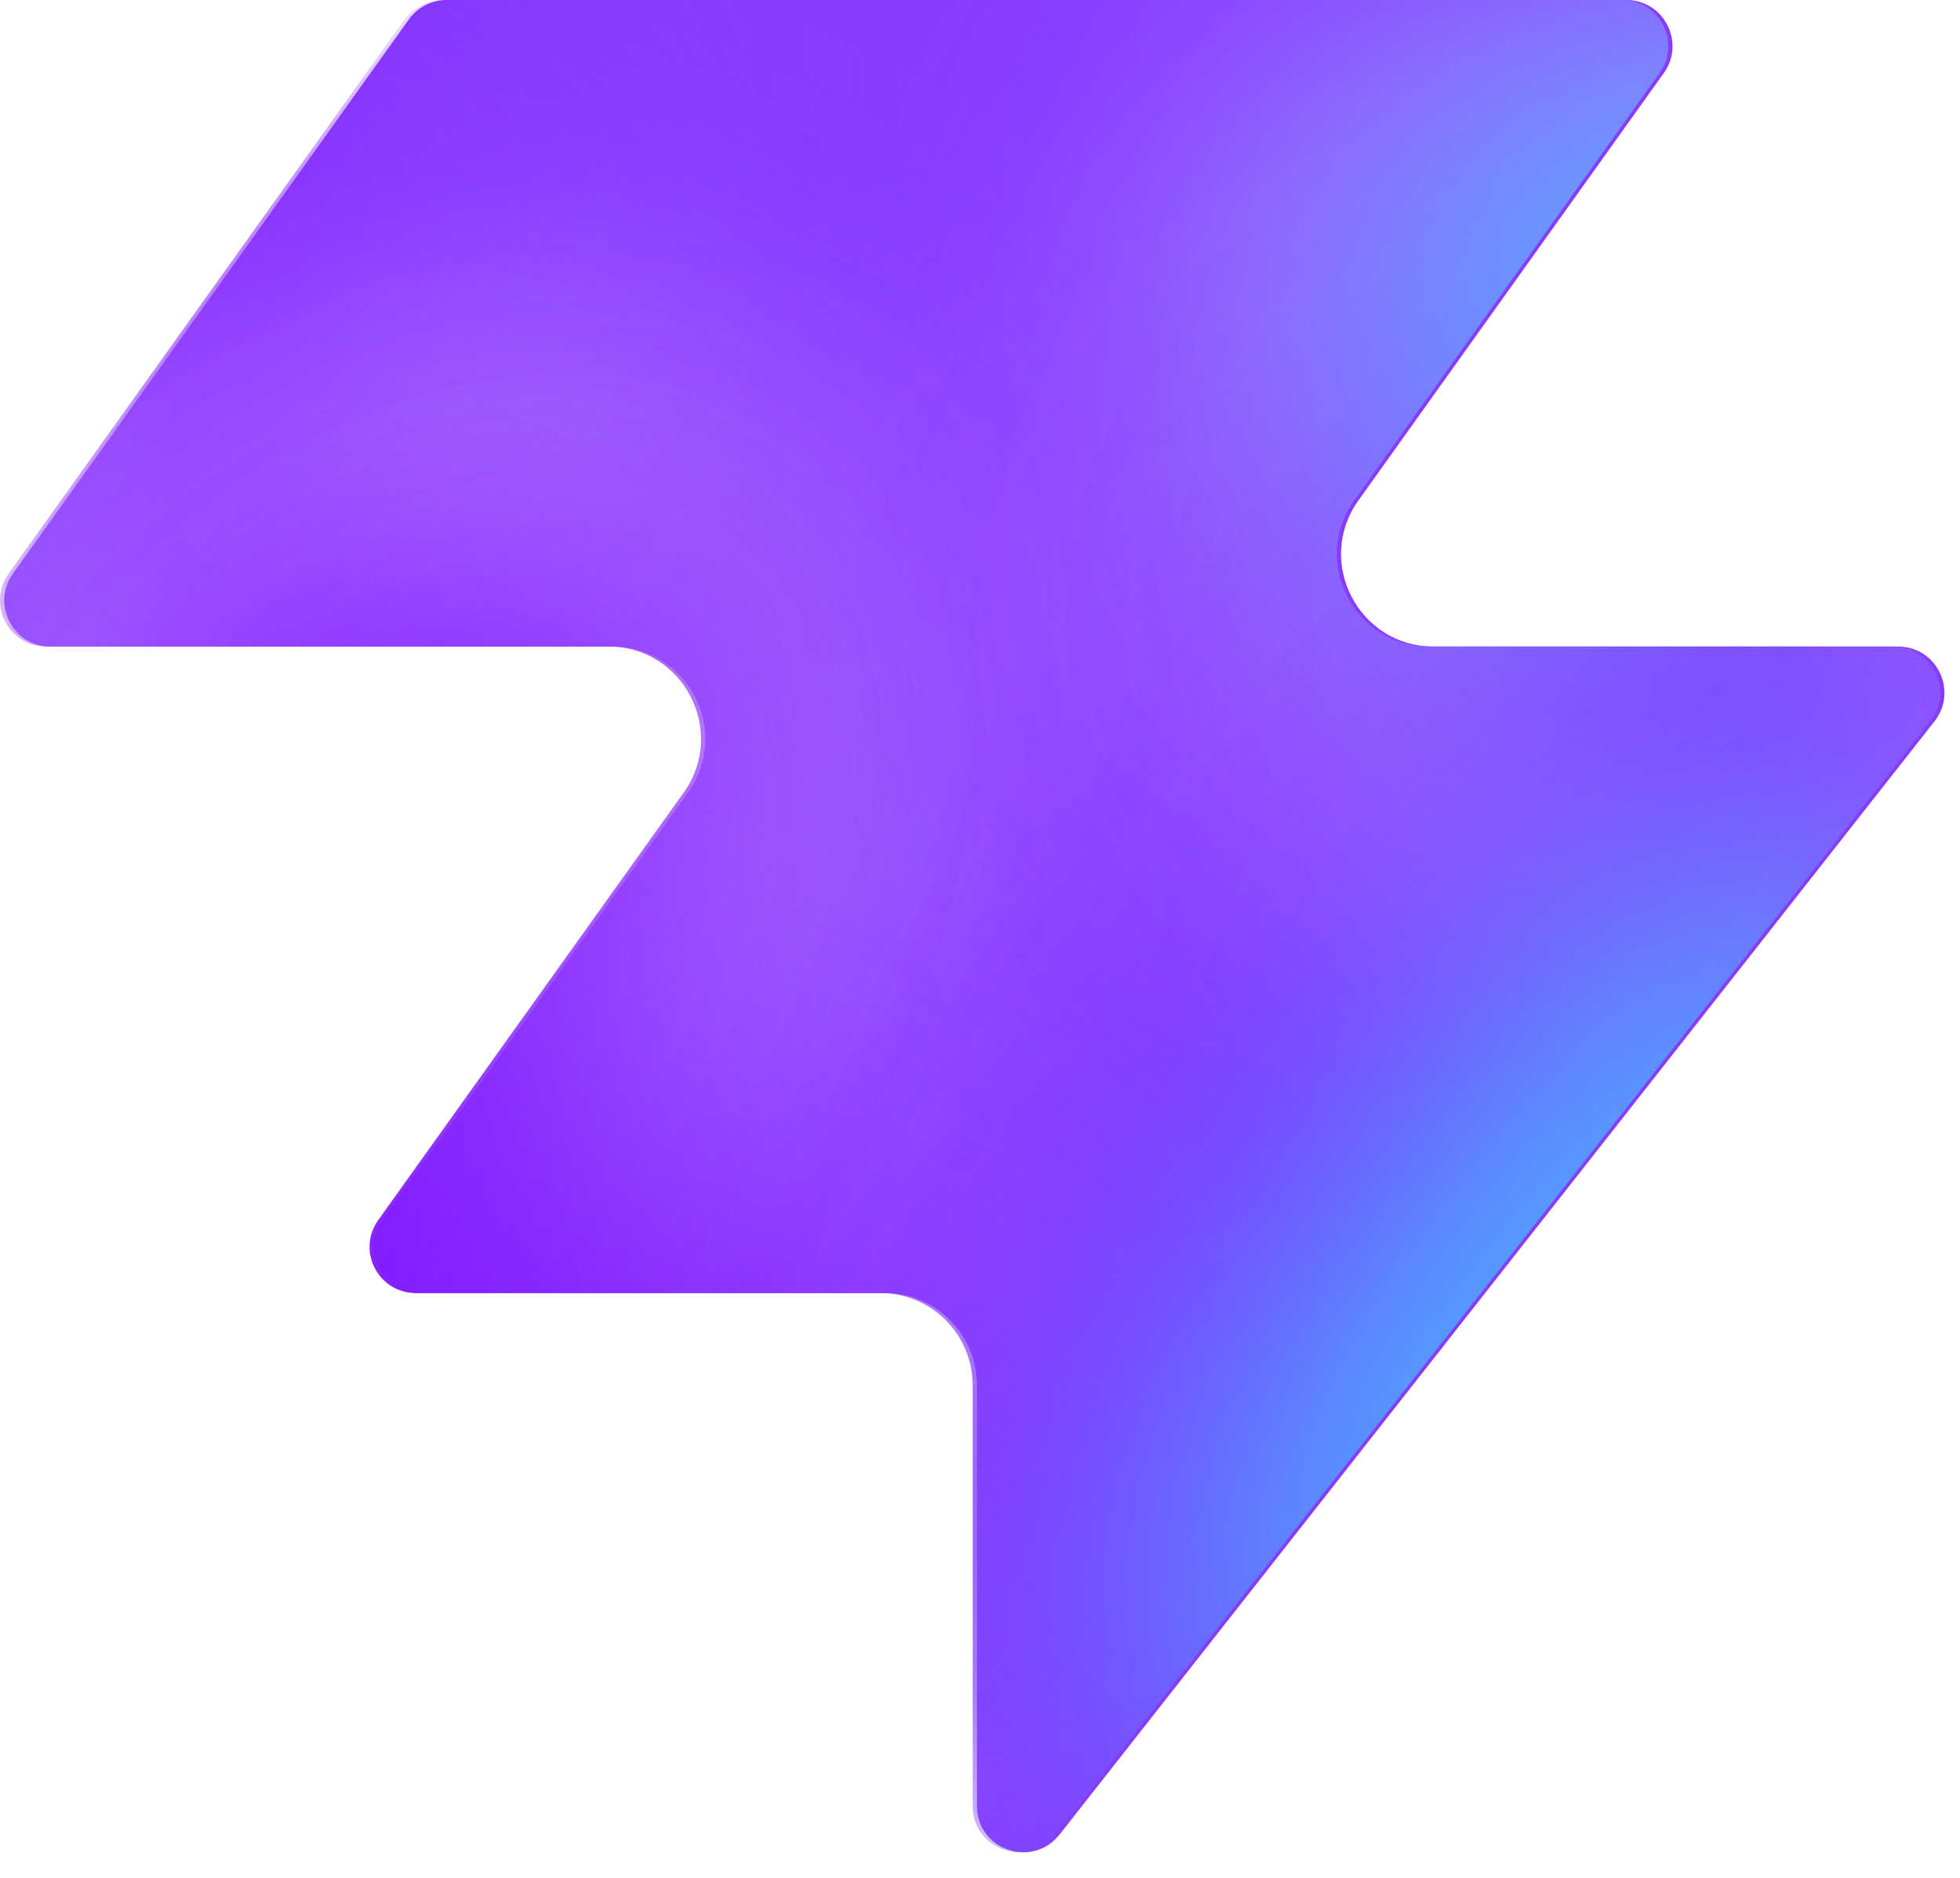
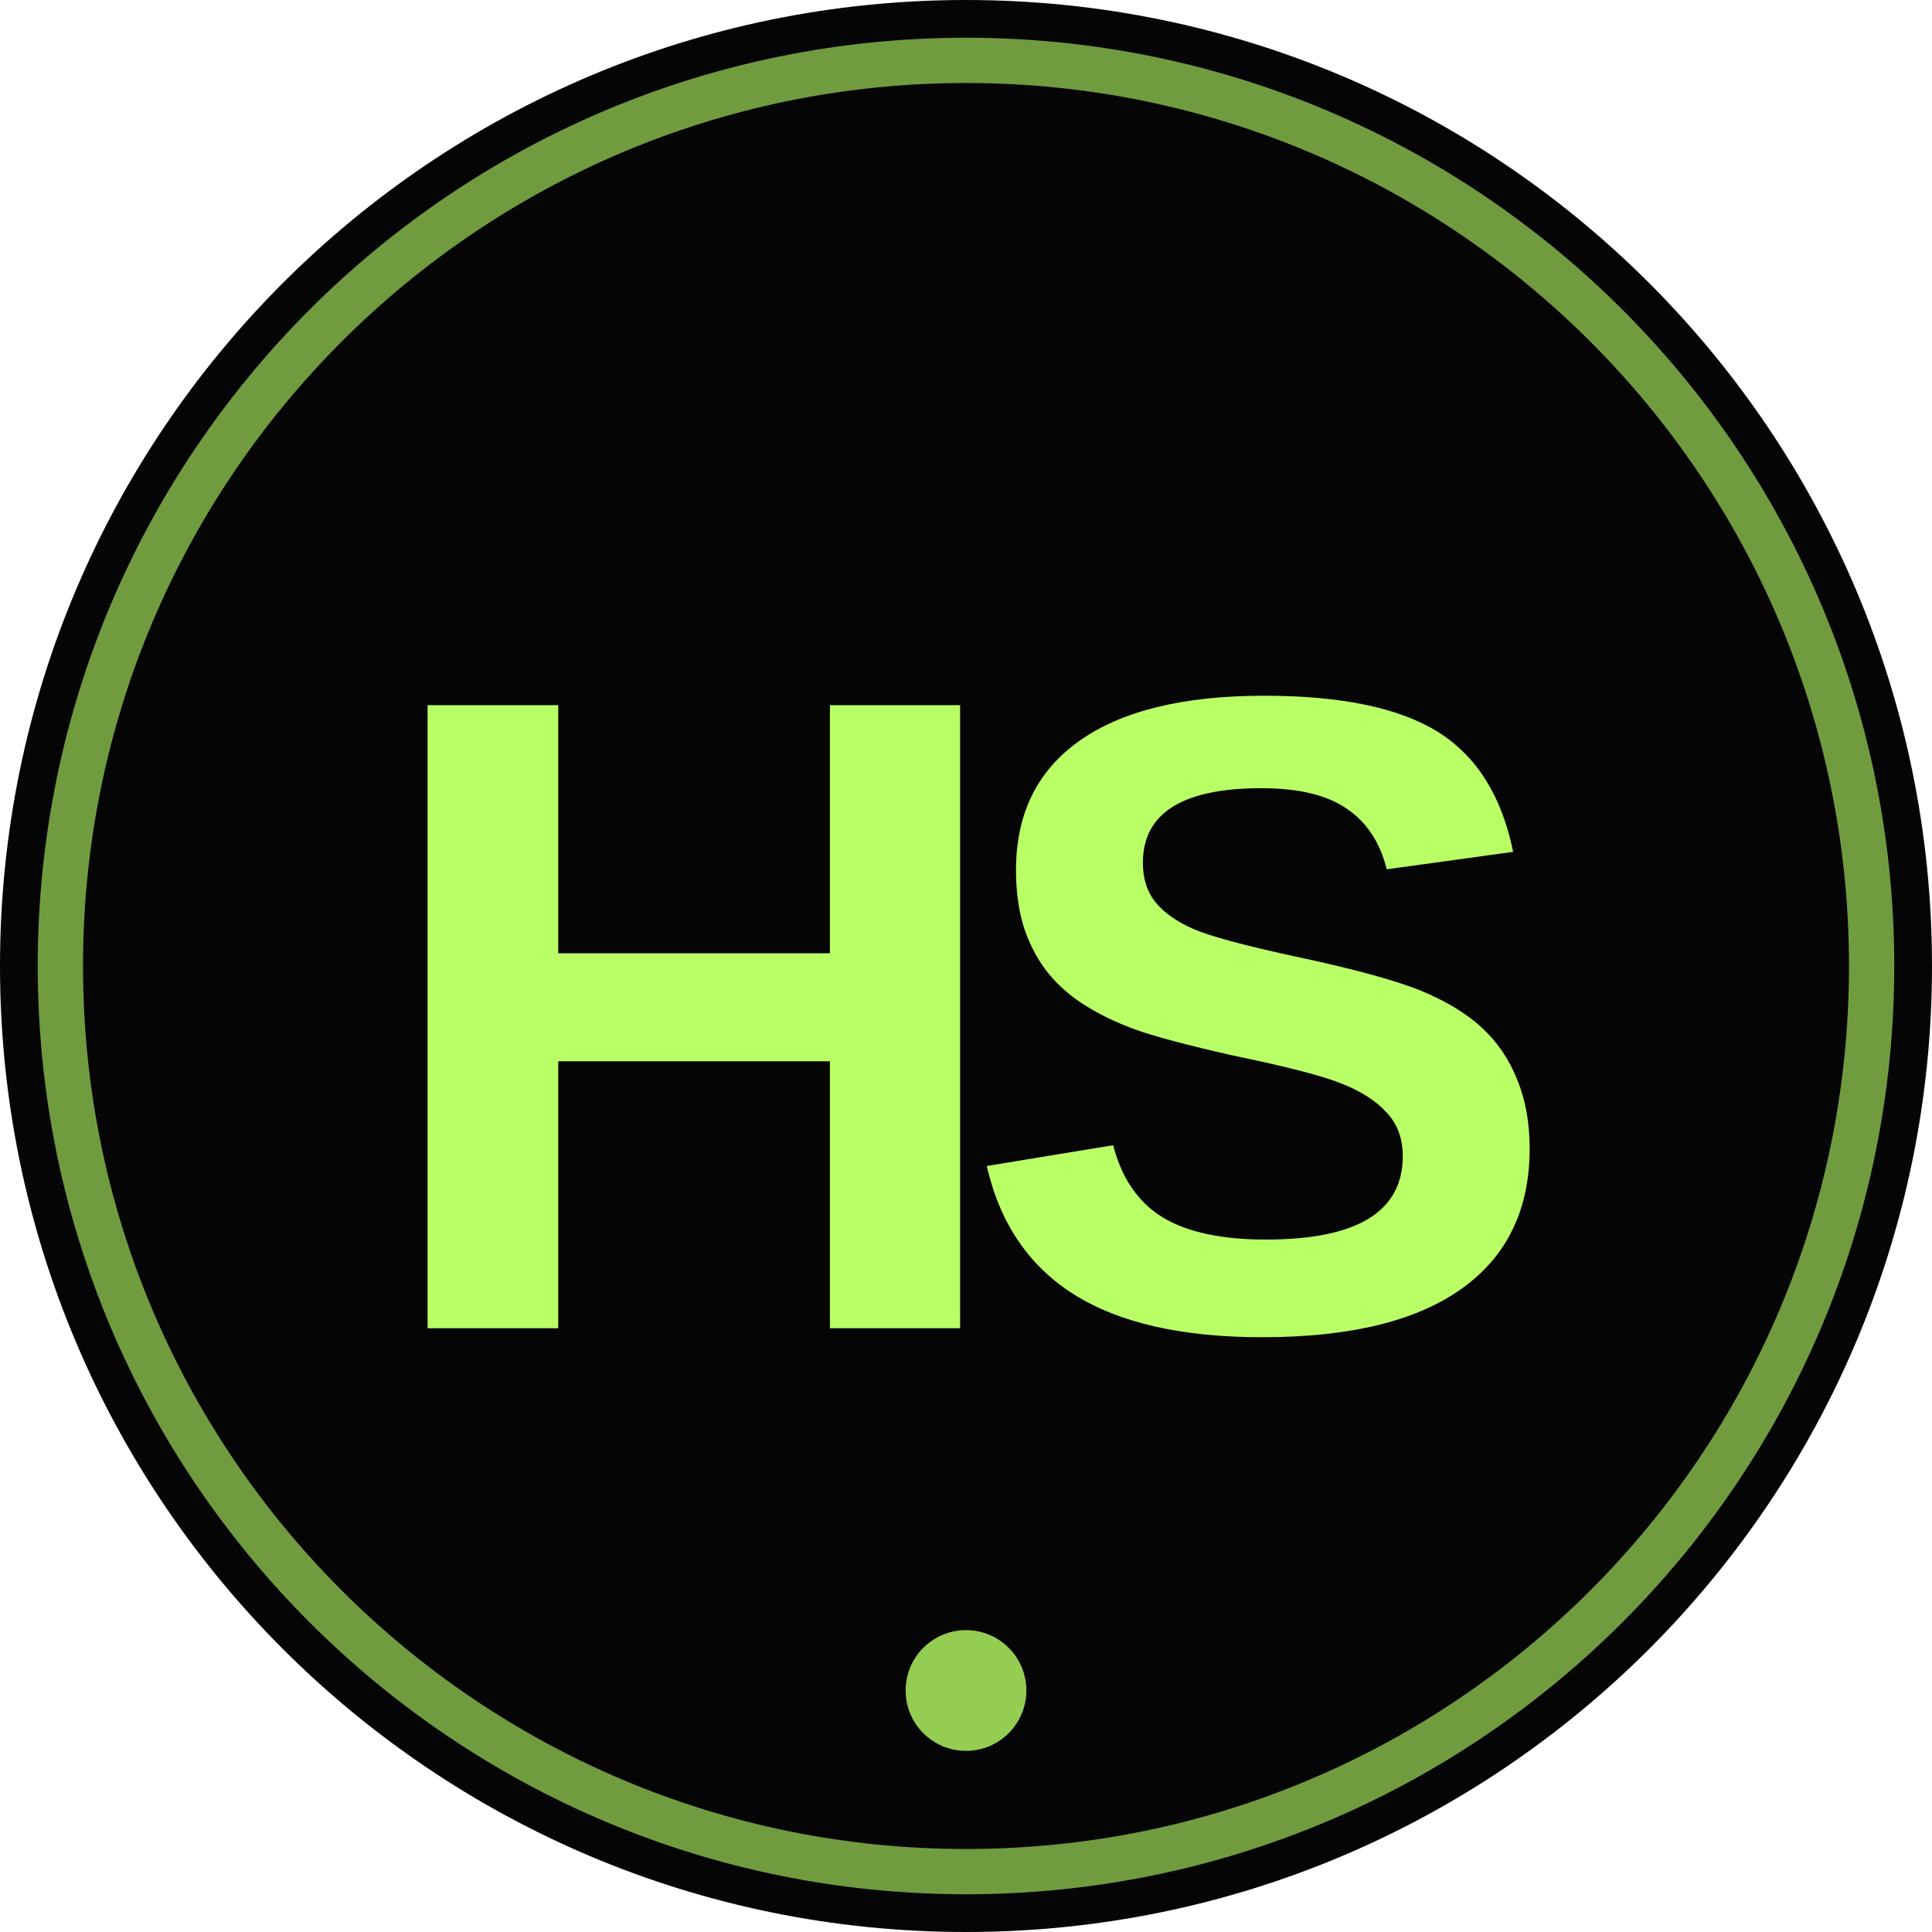
- <svg xmlns="http://www.w3.org/2000/svg" width="48" height="46" fill="none" viewBox="0 0 48 46">
-   <path fill="#863bff" d="M25.946 44.938c-.664.845-2.021.375-2.021-.698V33.937a2.26 2.26 0 0 0-2.262-2.262H10.287c-.92 0-1.456-1.04-.92-1.788l7.48-10.471c1.07-1.497 0-3.578-1.842-3.578H1.237c-.92 0-1.456-1.04-.92-1.788L10.013.474c.214-.297.556-.474.92-.474h28.894c.92 0 1.456 1.04.92 1.788l-7.48 10.471c-1.07 1.498 0 3.579 1.842 3.579h11.377c.943 0 1.473 1.088.89 1.83L25.947 44.94z" style="fill:#863bff;fill:color(display-p3 .525 .23 1);fill-opacity:1" />
-   <mask id="a" width="48" height="46" x="0" y="0" maskUnits="userSpaceOnUse" style="mask-type:alpha">
-     <path fill="#000" d="M25.842 44.938c-.664.844-2.021.375-2.021-.698V33.937a2.26 2.26 0 0 0-2.262-2.262H10.183c-.92 0-1.456-1.04-.92-1.788l7.48-10.471c1.07-1.498 0-3.579-1.842-3.579H1.133c-.92 0-1.456-1.04-.92-1.787L9.91.473c.214-.297.556-.474.92-.474h28.894c.92 0 1.456 1.04.92 1.788l-7.48 10.471c-1.07 1.498 0 3.578 1.842 3.578h11.377c.943 0 1.473 1.088.89 1.832L25.843 44.94z" style="fill:#000;fill-opacity:1" />
-   </mask>
-   <g mask="url(#a)">
-     <g filter="url(#b)">
-       <ellipse cx="5.508" cy="14.704" fill="#ede6ff" rx="5.508" ry="14.704" style="fill:#ede6ff;fill:color(display-p3 .927 .903 1);fill-opacity:1" transform="matrix(.00324 1 1 -.00324 -4.47 31.516)" />
-     </g>
-     <g filter="url(#c)">
-       <ellipse cx="10.399" cy="29.851" fill="#ede6ff" rx="10.399" ry="29.851" style="fill:#ede6ff;fill:color(display-p3 .927 .903 1);fill-opacity:1" transform="matrix(.00324 1 1 -.00324 -39.328 7.883)" />
-     </g>
-     <g filter="url(#d)">
-       <ellipse cx="5.508" cy="30.487" fill="#7e14ff" rx="5.508" ry="30.487" style="fill:#7e14ff;fill:color(display-p3 .492 .077 1);fill-opacity:1" transform="rotate(89.814 -25.913 -14.639)scale(1 -1)" />
-     </g>
-     <g filter="url(#e)">
-       <ellipse cx="5.508" cy="30.599" fill="#7e14ff" rx="5.508" ry="30.599" style="fill:#7e14ff;fill:color(display-p3 .492 .077 1);fill-opacity:1" transform="rotate(89.814 -32.644 -3.334)scale(1 -1)" />
-     </g>
-     <g filter="url(#f)">
-       <ellipse cx="5.508" cy="30.599" fill="#7e14ff" rx="5.508" ry="30.599" style="fill:#7e14ff;fill:color(display-p3 .492 .077 1);fill-opacity:1" transform="matrix(.00324 1 1 -.00324 -34.34 30.47)" />
-     </g>
-     <g filter="url(#g)">
-       <ellipse cx="14.072" cy="22.078" fill="#ede6ff" rx="14.072" ry="22.078" style="fill:#ede6ff;fill:color(display-p3 .927 .903 1);fill-opacity:1" transform="rotate(93.35 24.506 48.493)scale(-1 1)" />
-     </g>
-     <g filter="url(#h)">
-       <ellipse cx="3.47" cy="21.501" fill="#7e14ff" rx="3.47" ry="21.501" style="fill:#7e14ff;fill:color(display-p3 .492 .077 1);fill-opacity:1" transform="rotate(89.009 28.708 47.59)scale(-1 1)" />
-     </g>
-     <g filter="url(#i)">
-       <ellipse cx="3.47" cy="21.501" fill="#7e14ff" rx="3.47" ry="21.501" style="fill:#7e14ff;fill:color(display-p3 .492 .077 1);fill-opacity:1" transform="rotate(89.009 28.708 47.59)scale(-1 1)" />
-     </g>
-     <g filter="url(#j)">
-       <ellipse cx=".387" cy="8.972" fill="#7e14ff" rx="4.407" ry="29.108" style="fill:#7e14ff;fill:color(display-p3 .492 .077 1);fill-opacity:1" transform="rotate(39.51 .387 8.972)" />
-     </g>
-     <g filter="url(#k)">
-       <ellipse cx="47.523" cy="-6.092" fill="#7e14ff" rx="4.407" ry="29.108" style="fill:#7e14ff;fill:color(display-p3 .492 .077 1);fill-opacity:1" transform="rotate(37.892 47.523 -6.092)" />
-     </g>
-     <g filter="url(#l)">
-       <ellipse cx="41.412" cy="6.333" fill="#47bfff" rx="5.971" ry="9.665" style="fill:#47bfff;fill:color(display-p3 .28 .748 1);fill-opacity:1" transform="rotate(37.892 41.412 6.333)" />
-     </g>
-     <g filter="url(#m)">
-       <ellipse cx="-1.879" cy="38.332" fill="#7e14ff" rx="4.407" ry="29.108" style="fill:#7e14ff;fill:color(display-p3 .492 .077 1);fill-opacity:1" transform="rotate(37.892 -1.88 38.332)" />
-     </g>
-     <g filter="url(#n)">
-       <ellipse cx="-1.879" cy="38.332" fill="#7e14ff" rx="4.407" ry="29.108" style="fill:#7e14ff;fill:color(display-p3 .492 .077 1);fill-opacity:1" transform="rotate(37.892 -1.88 38.332)" />
-     </g>
-     <g filter="url(#o)">
-       <ellipse cx="35.651" cy="29.907" fill="#7e14ff" rx="4.407" ry="29.108" style="fill:#7e14ff;fill:color(display-p3 .492 .077 1);fill-opacity:1" transform="rotate(37.892 35.651 29.907)" />
-     </g>
-     <g filter="url(#p)">
-       <ellipse cx="38.418" cy="32.4" fill="#47bfff" rx="5.971" ry="15.297" style="fill:#47bfff;fill:color(display-p3 .28 .748 1);fill-opacity:1" transform="rotate(37.892 38.418 32.4)" />
-     </g>
-   </g>
-   <defs>
-     <filter id="b" width="60.045" height="41.654" x="-19.77" y="16.149" color-interpolation-filters="sRGB" filterUnits="userSpaceOnUse">
-       <feFlood flood-opacity="0" result="BackgroundImageFix" />
-       <feBlend in="SourceGraphic" in2="BackgroundImageFix" result="shape" />
-       <feGaussianBlur result="effect1_foregroundBlur_2002_17158" stdDeviation="7.659" />
-     </filter>
-     <filter id="c" width="90.34" height="51.437" x="-54.613" y="-7.533" color-interpolation-filters="sRGB" filterUnits="userSpaceOnUse">
-       <feFlood flood-opacity="0" result="BackgroundImageFix" />
-       <feBlend in="SourceGraphic" in2="BackgroundImageFix" result="shape" />
-       <feGaussianBlur result="effect1_foregroundBlur_2002_17158" stdDeviation="7.659" />
-     </filter>
-     <filter id="d" width="79.355" height="29.4" x="-49.64" y="2.03" color-interpolation-filters="sRGB" filterUnits="userSpaceOnUse">
-       <feFlood flood-opacity="0" result="BackgroundImageFix" />
-       <feBlend in="SourceGraphic" in2="BackgroundImageFix" result="shape" />
-       <feGaussianBlur result="effect1_foregroundBlur_2002_17158" stdDeviation="4.596" />
-     </filter>
-     <filter id="e" width="79.579" height="29.4" x="-45.045" y="20.029" color-interpolation-filters="sRGB" filterUnits="userSpaceOnUse">
-       <feFlood flood-opacity="0" result="BackgroundImageFix" />
-       <feBlend in="SourceGraphic" in2="BackgroundImageFix" result="shape" />
-       <feGaussianBlur result="effect1_foregroundBlur_2002_17158" stdDeviation="4.596" />
-     </filter>
-     <filter id="f" width="79.579" height="29.4" x="-43.513" y="21.178" color-interpolation-filters="sRGB" filterUnits="userSpaceOnUse">
-       <feFlood flood-opacity="0" result="BackgroundImageFix" />
-       <feBlend in="SourceGraphic" in2="BackgroundImageFix" result="shape" />
-       <feGaussianBlur result="effect1_foregroundBlur_2002_17158" stdDeviation="4.596" />
-     </filter>
-     <filter id="g" width="74.749" height="58.852" x="15.756" y="-17.901" color-interpolation-filters="sRGB" filterUnits="userSpaceOnUse">
-       <feFlood flood-opacity="0" result="BackgroundImageFix" />
-       <feBlend in="SourceGraphic" in2="BackgroundImageFix" result="shape" />
-       <feGaussianBlur result="effect1_foregroundBlur_2002_17158" stdDeviation="7.659" />
-     </filter>
-     <filter id="h" width="61.377" height="25.362" x="23.548" y="2.284" color-interpolation-filters="sRGB" filterUnits="userSpaceOnUse">
-       <feFlood flood-opacity="0" result="BackgroundImageFix" />
-       <feBlend in="SourceGraphic" in2="BackgroundImageFix" result="shape" />
-       <feGaussianBlur result="effect1_foregroundBlur_2002_17158" stdDeviation="4.596" />
-     </filter>
-     <filter id="i" width="61.377" height="25.362" x="23.548" y="2.284" color-interpolation-filters="sRGB" filterUnits="userSpaceOnUse">
-       <feFlood flood-opacity="0" result="BackgroundImageFix" />
-       <feBlend in="SourceGraphic" in2="BackgroundImageFix" result="shape" />
-       <feGaussianBlur result="effect1_foregroundBlur_2002_17158" stdDeviation="4.596" />
-     </filter>
-     <filter id="j" width="56.045" height="63.649" x="-27.636" y="-22.853" color-interpolation-filters="sRGB" filterUnits="userSpaceOnUse">
-       <feFlood flood-opacity="0" result="BackgroundImageFix" />
-       <feBlend in="SourceGraphic" in2="BackgroundImageFix" result="shape" />
-       <feGaussianBlur result="effect1_foregroundBlur_2002_17158" stdDeviation="4.596" />
-     </filter>
-     <filter id="k" width="54.814" height="64.646" x="20.116" y="-38.415" color-interpolation-filters="sRGB" filterUnits="userSpaceOnUse">
-       <feFlood flood-opacity="0" result="BackgroundImageFix" />
-       <feBlend in="SourceGraphic" in2="BackgroundImageFix" result="shape" />
-       <feGaussianBlur result="effect1_foregroundBlur_2002_17158" stdDeviation="4.596" />
-     </filter>
-     <filter id="l" width="33.541" height="35.313" x="24.641" y="-11.323" color-interpolation-filters="sRGB" filterUnits="userSpaceOnUse">
-       <feFlood flood-opacity="0" result="BackgroundImageFix" />
-       <feBlend in="SourceGraphic" in2="BackgroundImageFix" result="shape" />
-       <feGaussianBlur result="effect1_foregroundBlur_2002_17158" stdDeviation="4.596" />
-     </filter>
-     <filter id="m" width="54.814" height="64.646" x="-29.286" y="6.009" color-interpolation-filters="sRGB" filterUnits="userSpaceOnUse">
-       <feFlood flood-opacity="0" result="BackgroundImageFix" />
-       <feBlend in="SourceGraphic" in2="BackgroundImageFix" result="shape" />
-       <feGaussianBlur result="effect1_foregroundBlur_2002_17158" stdDeviation="4.596" />
-     </filter>
-     <filter id="n" width="54.814" height="64.646" x="-29.286" y="6.009" color-interpolation-filters="sRGB" filterUnits="userSpaceOnUse">
-       <feFlood flood-opacity="0" result="BackgroundImageFix" />
-       <feBlend in="SourceGraphic" in2="BackgroundImageFix" result="shape" />
-       <feGaussianBlur result="effect1_foregroundBlur_2002_17158" stdDeviation="4.596" />
-     </filter>
-     <filter id="o" width="54.814" height="64.646" x="8.244" y="-2.416" color-interpolation-filters="sRGB" filterUnits="userSpaceOnUse">
-       <feFlood flood-opacity="0" result="BackgroundImageFix" />
-       <feBlend in="SourceGraphic" in2="BackgroundImageFix" result="shape" />
-       <feGaussianBlur result="effect1_foregroundBlur_2002_17158" stdDeviation="4.596" />
-     </filter>
-     <filter id="p" width="39.409" height="43.623" x="18.713" y="10.588" color-interpolation-filters="sRGB" filterUnits="userSpaceOnUse">
-       <feFlood flood-opacity="0" result="BackgroundImageFix" />
-       <feBlend in="SourceGraphic" in2="BackgroundImageFix" result="shape" />
-       <feGaussianBlur result="effect1_foregroundBlur_2002_17158" stdDeviation="4.596" />
-     </filter>
-   </defs>
+ <svg xmlns="http://www.w3.org/2000/svg" viewBox="0 0 64 64" fill="none">
+   <circle cx="32" cy="32" r="32" fill="#050505" />
+   <circle cx="32" cy="32" r="30" stroke="#B9FF66" stroke-width="1.5" fill="none" opacity="0.6" />
+   <text x="32" y="44" font-family="'Arial Black', 'Arial', sans-serif" font-size="30" font-weight="900" fill="#B9FF66" text-anchor="middle" letter-spacing="-2">HS</text>
+   <circle cx="32" cy="56" r="2" fill="#B9FF66" opacity="0.8" />
</svg>
